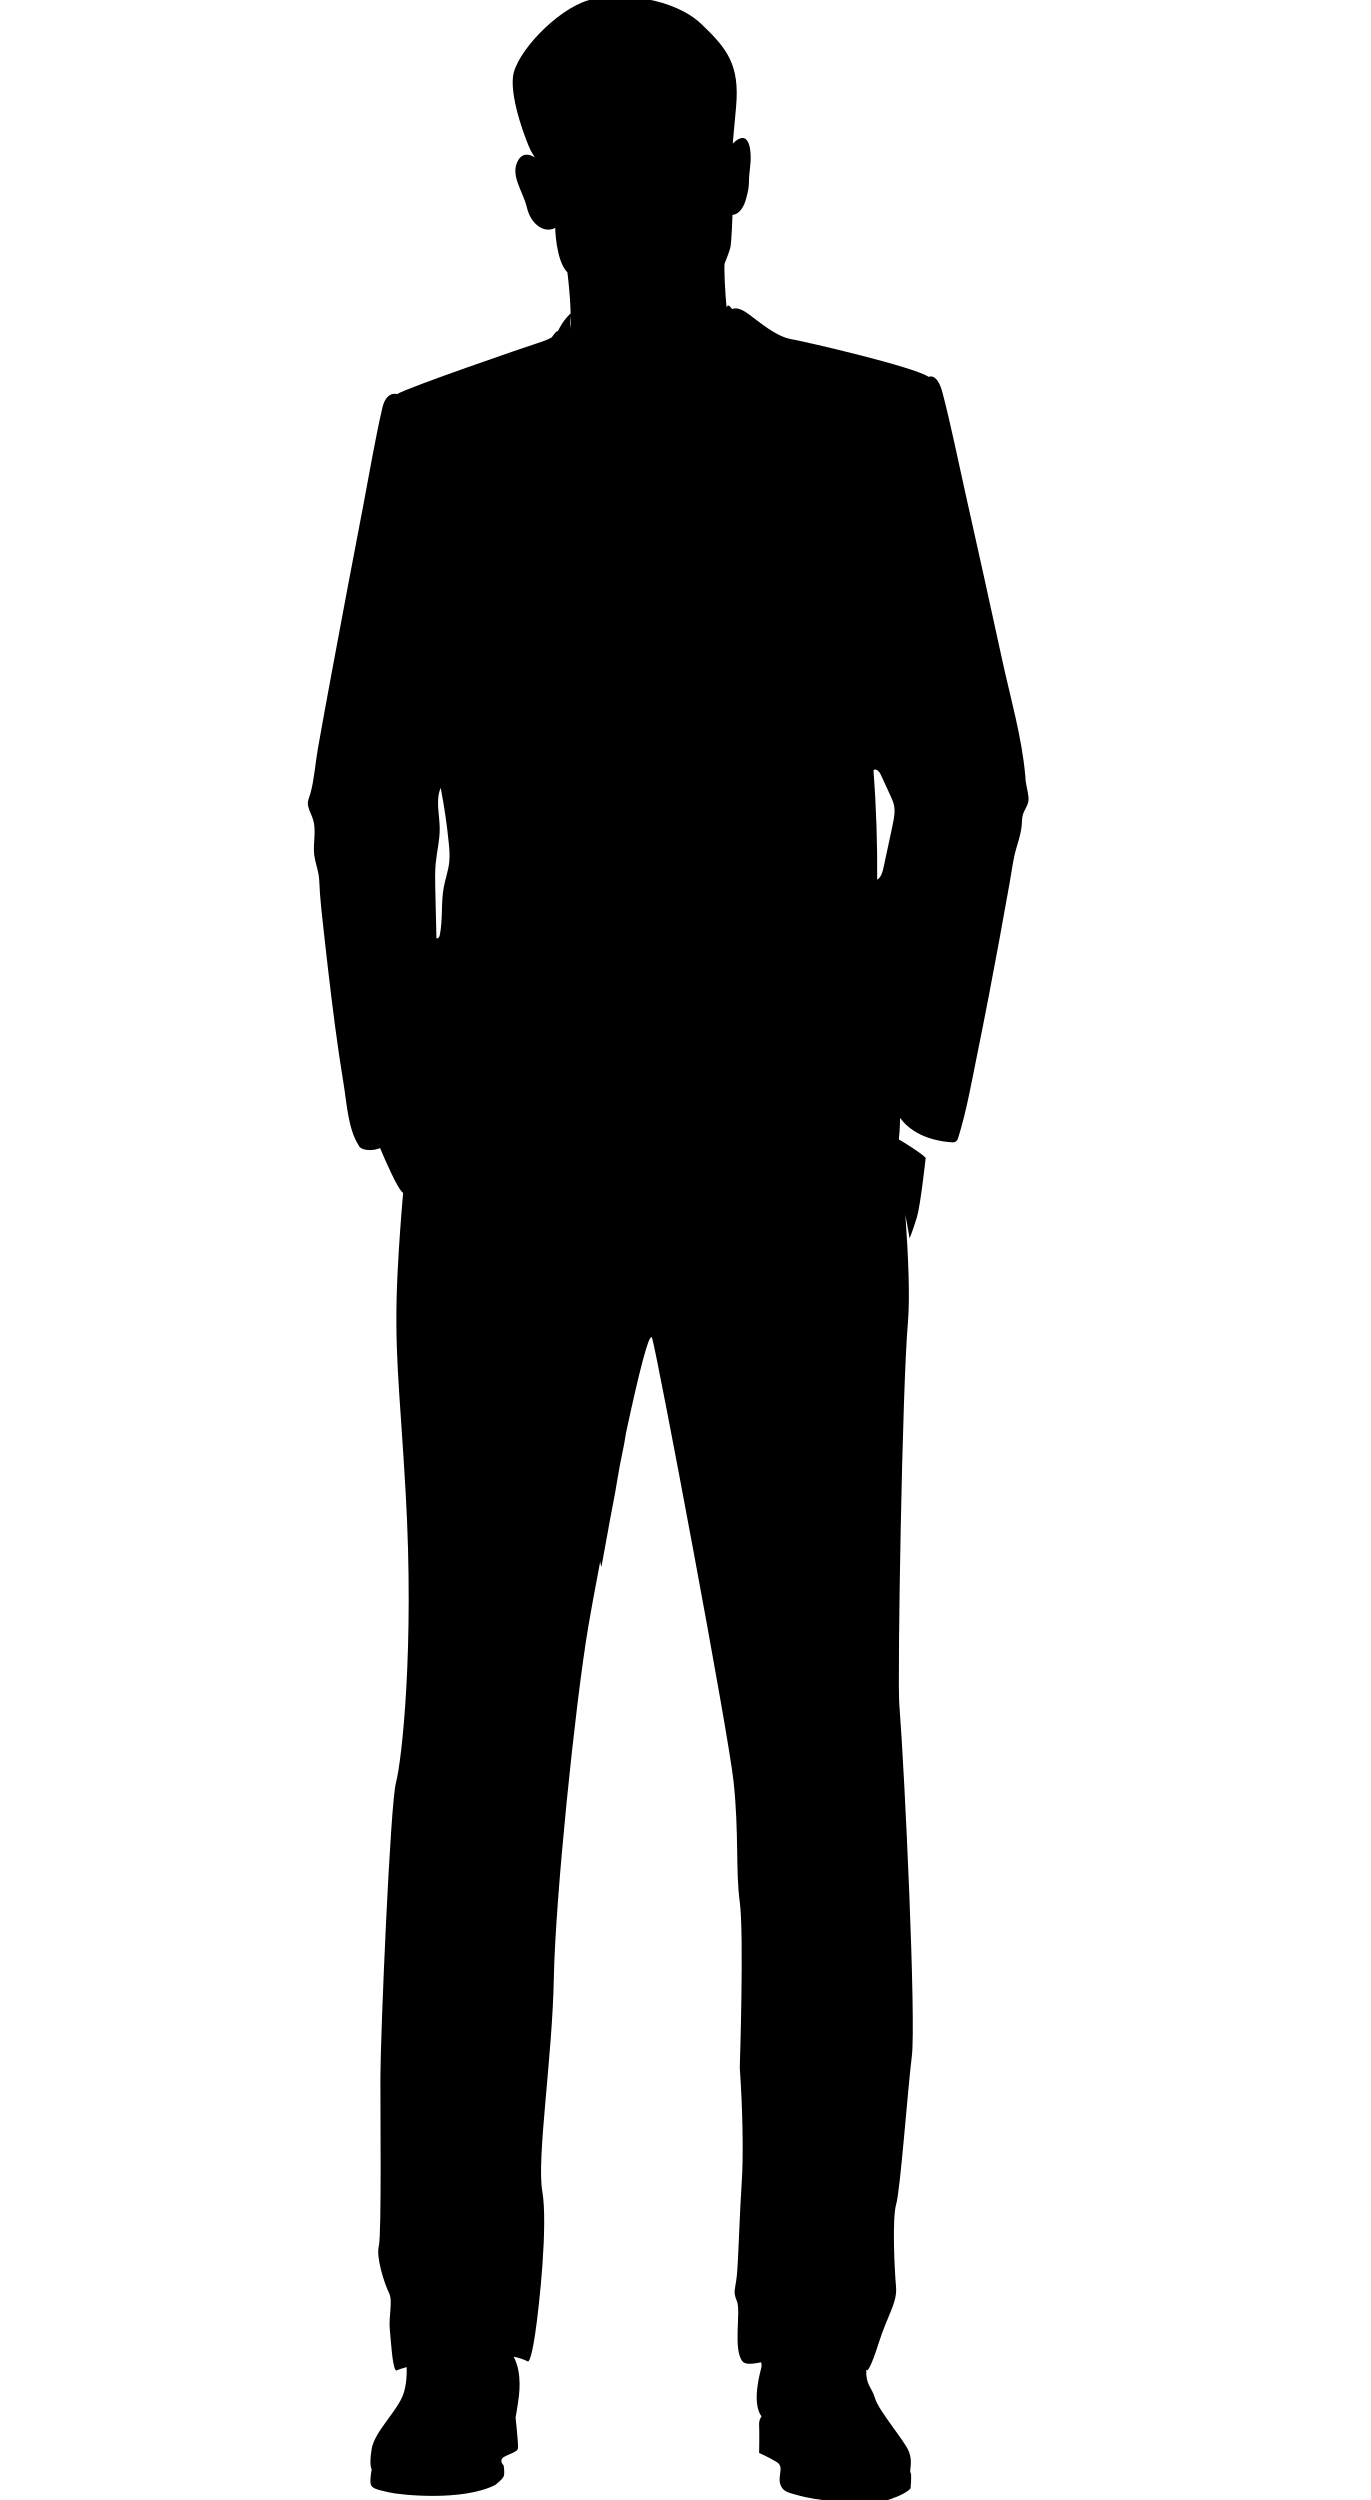
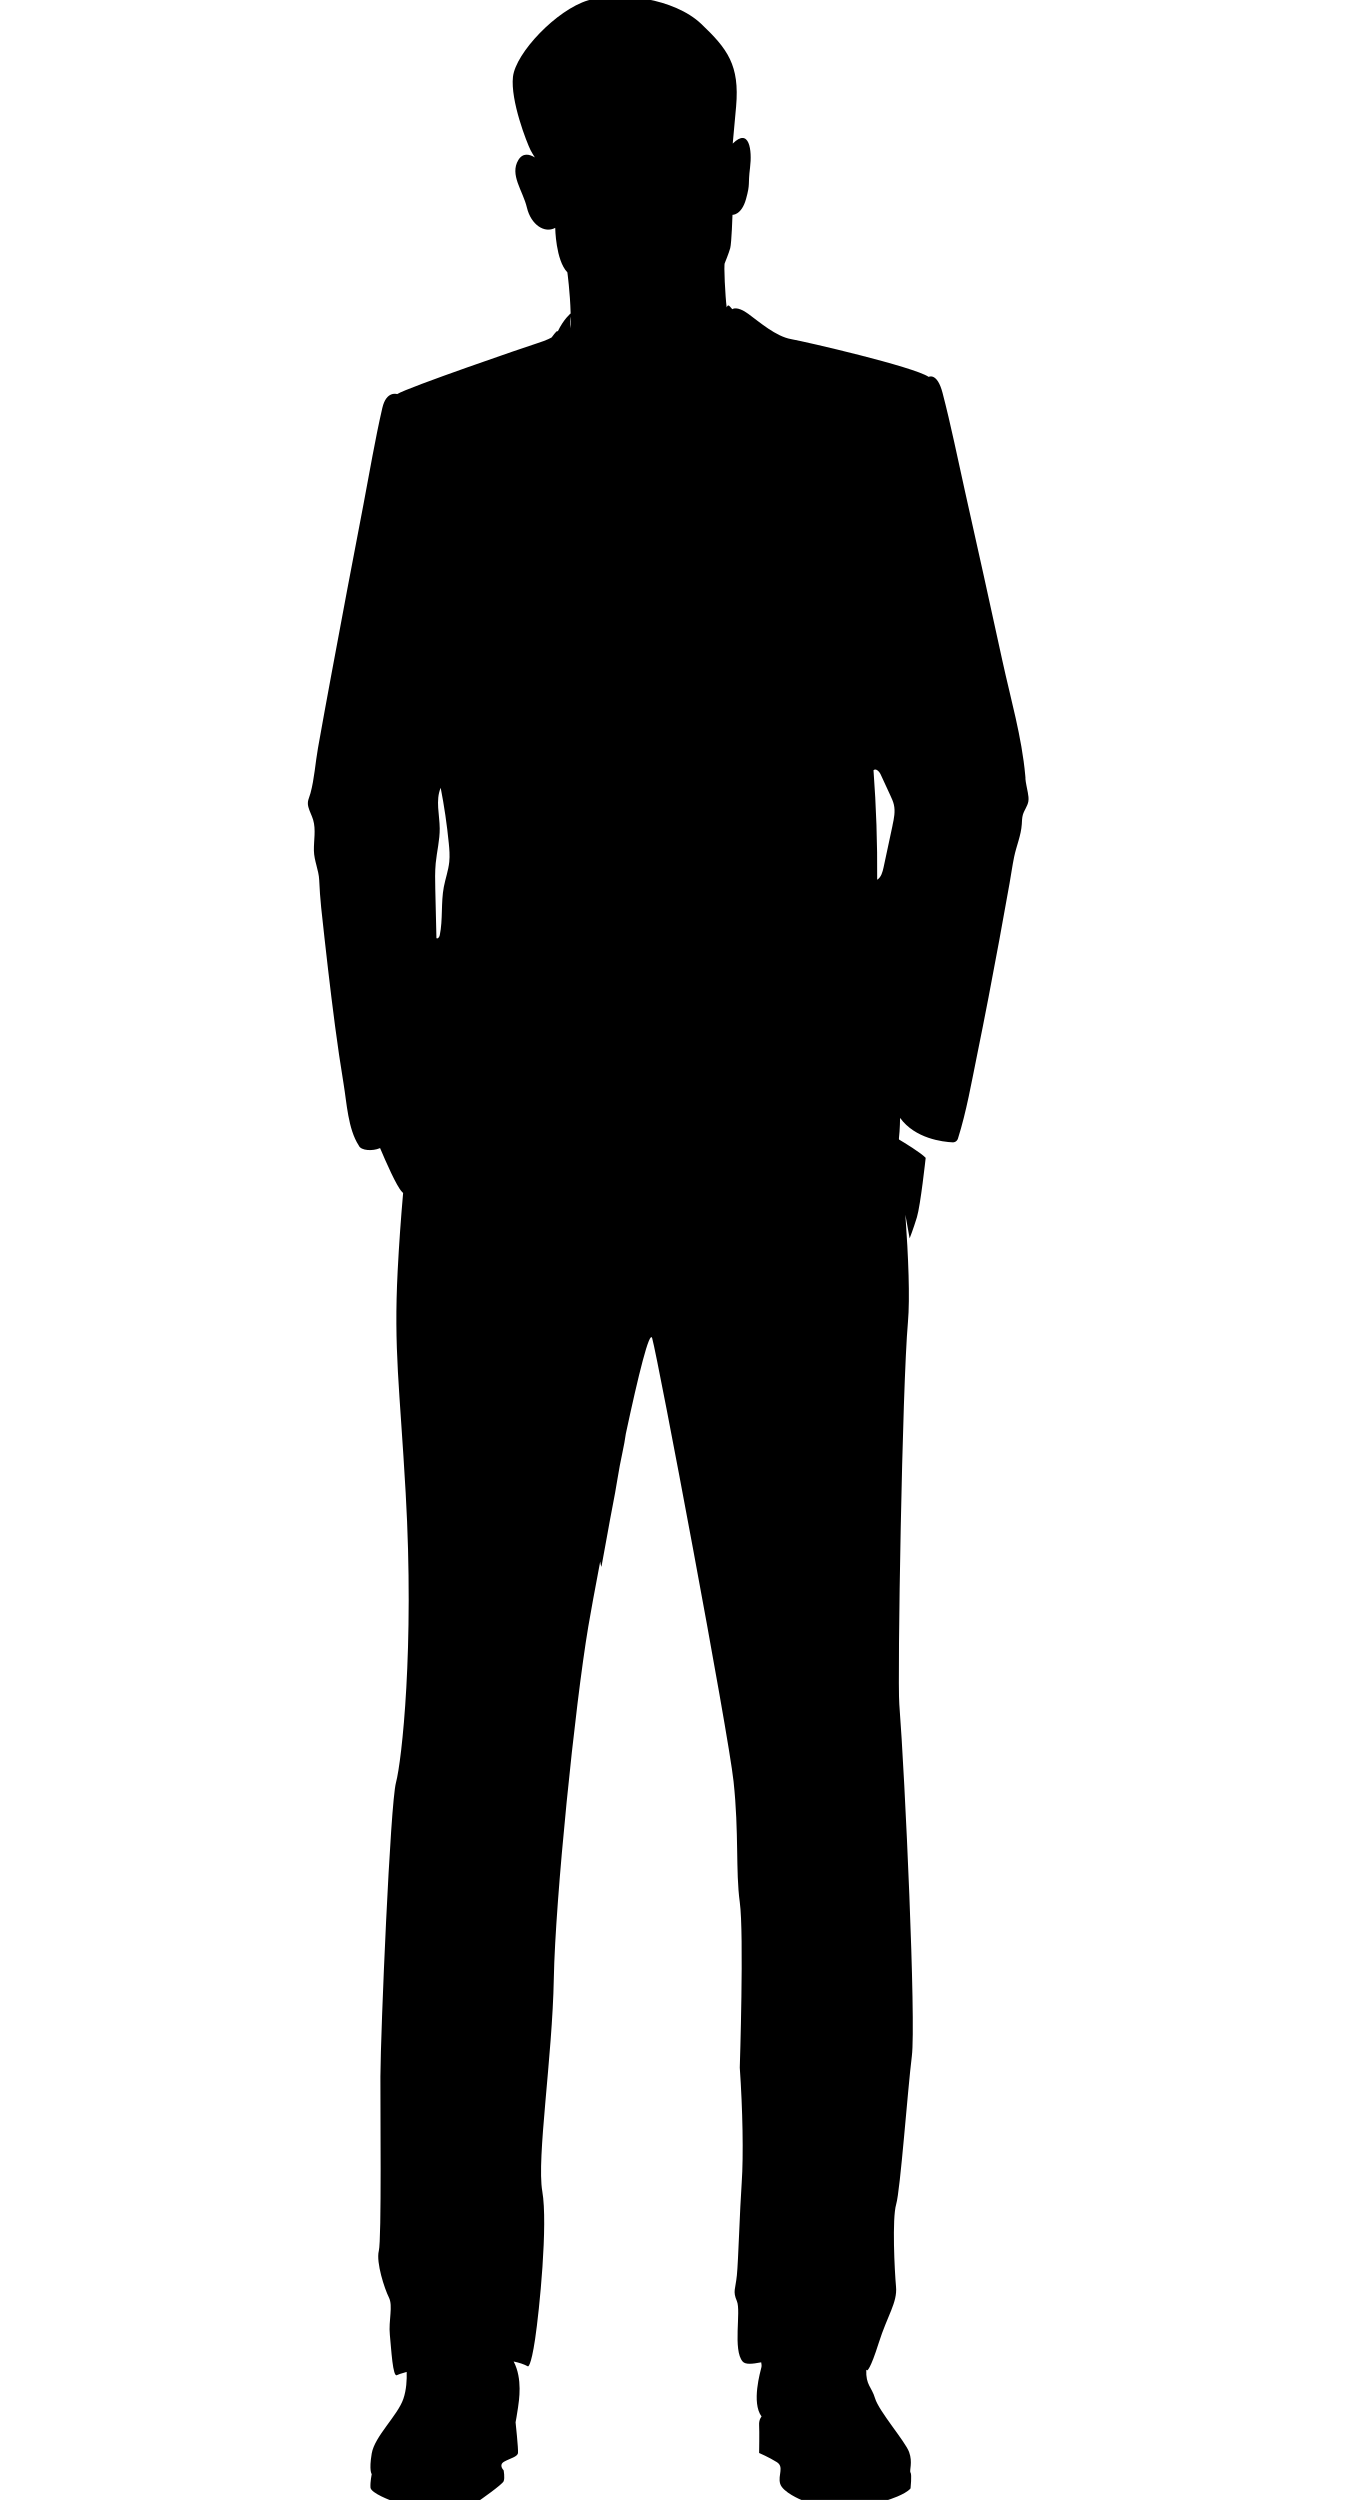
<svg xmlns="http://www.w3.org/2000/svg" id="Layer_1" version="1.1" viewBox="0 0 284.27 518.4">
  <defs>
    <style>
      .st0 {
        fill: none;
      }

      .st1 {
        clip-path: url(#clippath);
      }
    </style>
    <clipPath id="clippath">
-       <rect class="st0" x="63.84" y="-.74" width="149.47" height="519.73" />
+       <polygon class="st0" points="63.84 -.74 213.31 -.74 213.31 518.99 63.84 519.99 63.84 -.74" />
    </clipPath>
  </defs>
  <g class="st1">
-     <path d="M93.16,178.72c-.18,1.77-.8,3.46-1.13,5.2-.62,3.3-.17,6.73-.84,10.01-.07.36-.4.82-.69.6-.08-3.4-.16-6.79-.24-10.19-.04-1.78-.08-3.57.09-5.35.23-2.4.85-4.77.83-7.19-.02-2.84-.9-5.82.2-8.44.74,3.8,1.3,7.64,1.68,11.49.13,1.28.23,2.58.1,3.86M118.35,65.63c.01.82,0,1.65-.02,2.46-.2-1.13-.07-1.95.02-2.46M185.08,171.15c-.62,2.9-1.24,5.8-1.86,8.7-.21.97-.49,2.05-1.33,2.58.06-7.57-.2-15.15-.76-22.71.48-.47,1.2.24,1.48.86.68,1.47,1.35,2.93,2.03,4.4.28.6.56,1.21.71,1.86.33,1.41.03,2.89-.28,4.31M212.65,161.42c-.02-.2-.03-.39-.05-.59-.71-7.97-3.05-16.03-4.75-23.84-2.54-11.72-5.14-23.44-7.76-35.15-1.52-6.79-2.89-13.66-4.65-20.4-1.12-4.27-2.87-3.29-2.87-3.29-3.08-2.1-25.38-7.27-28.53-7.83-3.15-.56-6.5-3.5-8.88-5.24-2.37-1.74-3.31-.97-3.31-.96-.73-.85-.85-1.05-1.17-.39-.28-2.12-.64-8.95-.38-9.2,0,0,.84-2.05,1.12-3.08.28-1.03.47-6.9.47-6.9,0,0,1.86.09,2.8-3.26.93-3.36.37-2.8.84-6.53.46-3.65-.16-8.37-3.59-4.99.1-1,.28-2.88.7-7.69.75-8.58-1.77-11.94-7.27-17.16C139.85-.3,128.47-1.89,121.94.07c-6.53,1.96-15.01,10.91-15.57,15.85-.56,4.94,2.89,13.71,3.64,15.2.19.38.52.93.9,1.53-1.14-.7-2.49-1-3.42.52-1.86,3.08.93,6.34,1.77,9.88.84,3.54,3.64,5.41,5.87,4.2,0,0,.09,6.71,2.52,9.23,0,0,.56,4.08.68,8.52-.02.01-1.44,1.15-2.68,3.74-.07-.26-.41.06-1.26,1.23,0,0-.91.56-2.94,1.19-2.03.63-27.06,9.23-29.09,10.56,0,0-2.24-.77-3.08,2.87-1.52,6.61-2.64,13.33-3.91,19.99-2.26,11.77-4.49,23.55-6.67,35.35-.94,5.07-1.87,10.14-2.77,15.22-.54,3.04-.74,6.35-1.55,9.33-.29,1.07-.75,1.66-.44,2.85.24.92.72,1.76.99,2.66.61,2.05.12,4.25.16,6.39.04,2.13,1.01,4.03,1.1,6.12.09,1.91.21,3.8.41,5.71.45,4.19.91,8.39,1.4,12.58.94,8.01,1.93,16.02,3.25,23.98.65,3.88.91,9.33,3.13,12.74.46,1.17,2.99,1.17,4.29.61.04-.02.09-.04.14-.06,1.18,2.8,3.42,7.91,4.51,9.04.1.11.18.18.27.28-.46,5.25-.85,10.68-1.13,16.14-.83,16.41.41,24.03,1.66,46.06,1.83,32.17-.81,55.58-2.01,60.06-1.19,4.47-3.19,51.71-3.23,60.96-.03,6.08.27,32.77-.33,35.15-.6,2.39,1.19,7.86,2.09,9.65.9,1.79-.1,4.77.2,7.75.3,2.98.6,8.95,1.49,8.35.16-.1.88-.35,2-.66.05,1.59-.05,3.73-.69,5.59-1.19,3.48-5.96,7.76-6.56,11.33-.6,3.58,0,4.27,0,4.27,0,0-.33,1.59-.26,2.78.07,1.19,1.19,1.39,3.76,1.99,2.57.6,15.3,1.89,22.06-1.49,0,0,1.49-1.09,1.79-1.79.3-.7,0-2.29,0-2.29,0,0-1.13-1.09.13-1.79,1.26-.7,2.75-.99,2.85-1.79.1-.8-.5-6.36-.5-6.36,0,0,.32-1.69.51-3.08.19-1.39.98-5.94-.91-9.53,1.12.23,2.13.56,2.96,1.01,0,0,.6.3,1.49-5.67.89-5.96,2.68-22.77,1.49-29.63-1.19-6.86,2.09-27.74,2.39-44.14.3-16.4,4.38-56.52,7.15-72.98.49-2.87,1.37-7.73,2.47-13.48.06.46.14.86.25,1.12.29-1.57.99-5.41,1.26-6.9.33-1.8.68-3.82,1.04-5.61.76-3.68,1.25-7.59,2.07-11.26.29-1.29.5-2.55.69-3.83,2.6-12.16,4.94-21.7,5.47-19.8,1.23,4.39,15.79,81.72,16.87,91.88,1.15,10.74.4,18.49,1.29,25.05.9,6.56,0,34.3,0,34.3.6,8.65.79,18.19.4,23.86-.4,5.67-.7,16.21-1,19.19-.3,2.98-.89,3.28,0,5.37.9,2.09-.88,10.14,1.2,12.53.57.65,1.93.53,3.84.16.08.36.11.72.05,1-.2.89-2.12,7.36.03,10.24,0,0-.58.6-.51,1.79.08,1.19,0,5.77,0,5.77,0,0,2.07.89,3.66,1.89,1.59.99.2,2.68.7,4.47.5,1.79,1.89,1.89,4.18,2.54,2.29.65,12.43,2.34,18.19.84,0,0,3.58-1.09,4.67-2.39,0,0,.3-2.88,0-3.28-.3-.4.5-2.09-.3-4.27-.8-2.19-6.26-8.45-7.06-11.14-.7-2.37-1.94-2.73-1.82-5.92.07.04.13.08.2.13,0,0,.6-.04,2.39-5.71,1.79-5.67,3.88-8.35,3.58-11.63-.3-3.28-.84-14.12.03-17.1.87-2.98,2.36-23.56,3.25-30.72.89-7.16-1.41-57.71-2.6-72.98-.41-5.33.6-65.8,1.79-79.22.44-5,.09-13.53-.53-22.27.45,2.43.88,4.9.88,4.9,0,0,.76-1.91,1.51-4.38.75-2.47,1.82-12.32,1.82-12.32-1.05-1.1-4.46-3.16-5.53-3.8,0-.07-.01-.15-.02-.22.22-1.82.24-4.26.24-4.26,3.12,4.3,8.83,4.97,10.93,5.07.32.01.61-.12.82-.35.01,0,.02,0,.03,0,0,0-.01-.01-.02-.02.1-.11.18-.23.23-.38,1.79-5.67,2.81-11.63,4-17.45,1.61-7.89,3.12-15.8,4.58-23.72.73-3.94,1.44-7.89,2.14-11.84.32-1.8.57-3.63.94-5.43.47-2.28,1.43-4.42,1.59-6.78.04-.66.04-1.33.22-1.96.28-.96.97-1.78,1.14-2.77.1-.61,0-1.23-.11-1.84-.17-.97-.43-1.97-.51-2.95" />
+     <path d="M93.16,178.72c-.18,1.77-.8,3.46-1.13,5.2-.62,3.3-.17,6.73-.84,10.01-.07.36-.4.82-.69.6-.08-3.4-.16-6.79-.24-10.19-.04-1.78-.08-3.57.09-5.35.23-2.4.85-4.77.83-7.19-.02-2.84-.9-5.82.2-8.44.74,3.8,1.3,7.64,1.68,11.49.13,1.28.23,2.58.1,3.86M118.35,65.63c.01.82,0,1.65-.02,2.46-.2-1.13-.07-1.95.02-2.46M185.08,171.15c-.62,2.9-1.24,5.8-1.86,8.7-.21.97-.49,2.05-1.33,2.58.06-7.57-.2-15.15-.76-22.71.48-.47,1.2.24,1.48.86.68,1.47,1.35,2.93,2.03,4.4.28.6.56,1.21.71,1.86.33,1.41.03,2.89-.28,4.31M212.65,161.42c-.02-.2-.03-.39-.05-.59-.71-7.97-3.05-16.03-4.75-23.84-2.54-11.72-5.14-23.44-7.76-35.15-1.52-6.79-2.89-13.66-4.65-20.4-1.12-4.27-2.87-3.29-2.87-3.29-3.08-2.1-25.38-7.27-28.53-7.83-3.15-.56-6.5-3.5-8.88-5.24-2.37-1.74-3.31-.97-3.31-.96-.73-.85-.85-1.05-1.17-.39-.28-2.12-.64-8.95-.38-9.2,0,0,.84-2.05,1.12-3.08s.47-6.9.47-6.9c0,0,1.86.09,2.8-3.26.93-3.36.37-2.8.84-6.53.46-3.65-.16-8.37-3.59-4.99.1-1,.28-2.88.7-7.69.75-8.58-1.77-11.94-7.27-17.16C139.85-.3,128.47-1.89,121.94.07c-6.53,1.96-15.01,10.91-15.57,15.85s2.89,13.71,3.64,15.2c.19.38.52.93.9,1.53-1.14-.7-2.49-1-3.42.52-1.86,3.08.93,6.34,1.77,9.88s3.64,5.41,5.87,4.2c0,0,.09,6.71,2.52,9.23,0,0,.56,4.08.68,8.52-.02.01-1.44,1.15-2.68,3.74-.07-.26-.41.06-1.26,1.23,0,0-.91.56-2.94,1.19-2.03.63-27.06,9.23-29.09,10.56,0,0-2.24-.77-3.08,2.87-1.52,6.61-2.64,13.33-3.91,19.99-2.26,11.77-4.49,23.55-6.67,35.35-.94,5.07-1.87,10.14-2.77,15.22-.54,3.04-.74,6.35-1.55,9.33-.29,1.07-.75,1.66-.44,2.85.24.92.72,1.76.99,2.66.61,2.05.12,4.25.16,6.39.04,2.13,1.01,4.03,1.1,6.12.09,1.91.21,3.8.41,5.71.45,4.19.91,8.39,1.4,12.58.94,8.01,1.93,16.02,3.25,23.98.65,3.88.91,9.33,3.13,12.74.46,1.17,2.99,1.17,4.29.61.04-.02.09-.04.14-.06,1.18,2.8,3.42,7.91,4.51,9.04.1.11.18.18.27.28-.46,5.25-.85,10.68-1.13,16.14-.83,16.41.41,24.03,1.66,46.06,1.83,32.17-.81,55.58-2.01,60.06-1.19,4.47-3.19,51.71-3.23,60.96-.03,6.08.27,33.77-.33,36.15-.6,2.39,1.19,7.86,2.09,9.65.9,1.79-.1,4.77.2,7.75.3,2.98.6,8.95,1.49,8.35.16-.1.88-.35,2-.66.05,1.59-.05,3.73-.69,5.59-1.19,3.48-5.96,7.76-6.56,11.33-.6,3.58,0,4.27,0,4.27,0,0-.33,1.59-.26,2.78s4.47,2.78,4.47,2.78h18s4.84-3.37,5.14-4.07c.3-.7,0-2.29,0-2.29,0,0-1.13-1.09.13-1.79,1.26-.7,2.75-.99,2.85-1.79.1-.8-.5-6.36-.5-6.36,0,0,.32-1.69.51-3.08.19-1.39.98-5.94-.91-9.53,1.12.23,2.13.56,2.96,1.01,0,0,.6.3,1.49-5.67.89-5.96,2.68-23.77,1.49-30.63-1.19-6.86,2.09-27.74,2.39-44.14.3-16.4,4.38-56.52,7.15-72.98.49-2.87,1.37-7.73,2.47-13.48.06.46.14.86.25,1.12.29-1.57.99-5.41,1.26-6.9.33-1.8.68-3.82,1.04-5.61.76-3.68,1.25-7.59,2.07-11.26.29-1.29.5-2.55.69-3.83,2.6-12.16,4.94-21.7,5.47-19.8,1.23,4.39,15.79,81.72,16.87,91.88,1.15,10.74.4,18.49,1.29,25.05.9,6.56,0,34.3,0,34.3.6,8.65.79,18.19.4,23.86-.4,5.67-.7,16.21-1,19.19s-.89,3.28,0,5.37c.9,2.09-.88,10.14,1.2,12.53.57.65,1.93.53,3.84.16.08.36.11.72.05,1-.2.89-2.12,7.36.03,10.24,0,0-.58.6-.51,1.79.08,1.19,0,5.77,0,5.77,0,0,2.07.89,3.66,1.89,1.59.99.2,2.68.7,4.47s4.41,3.38,4.41,3.38h17.96s3.58-1.09,4.67-2.39c0,0,.3-2.88,0-3.28s.5-2.09-.3-4.27c-.8-2.19-6.26-8.45-7.06-11.14-.7-2.37-1.94-2.73-1.82-5.92.07.04.13.08.2.13,0,0,.6-.04,2.39-5.71,1.79-5.67,3.88-8.35,3.58-11.63s-.84-14.12.03-17.1,2.36-23.56,3.25-30.72-1.41-57.71-2.6-72.98c-.41-5.33.6-65.8,1.79-79.22.44-5,.09-13.53-.53-22.27.45,2.43.88,4.9.88,4.9,0,0,.76-1.91,1.51-4.38s1.82-12.32,1.82-12.32c-1.05-1.1-4.46-3.16-5.53-3.8,0-.07,0-.15-.02-.22.22-1.82.24-4.26.24-4.26,3.12,4.3,8.83,4.97,10.93,5.07.32,0,.61-.12.82-.35h.03l-.02-.02c.1-.11.18-.23.23-.38,1.79-5.67,2.81-11.63,4-17.45,1.61-7.89,3.12-15.8,4.58-23.72.73-3.94,1.44-7.89,2.14-11.84.32-1.8.57-3.63.94-5.43.47-2.28,1.43-4.42,1.59-6.78.04-.66.04-1.33.22-1.96.28-.96.97-1.78,1.14-2.77.1-.61,0-1.23-.11-1.84-.17-.97-.43-1.97-.51-2.95" />
  </g>
</svg>
